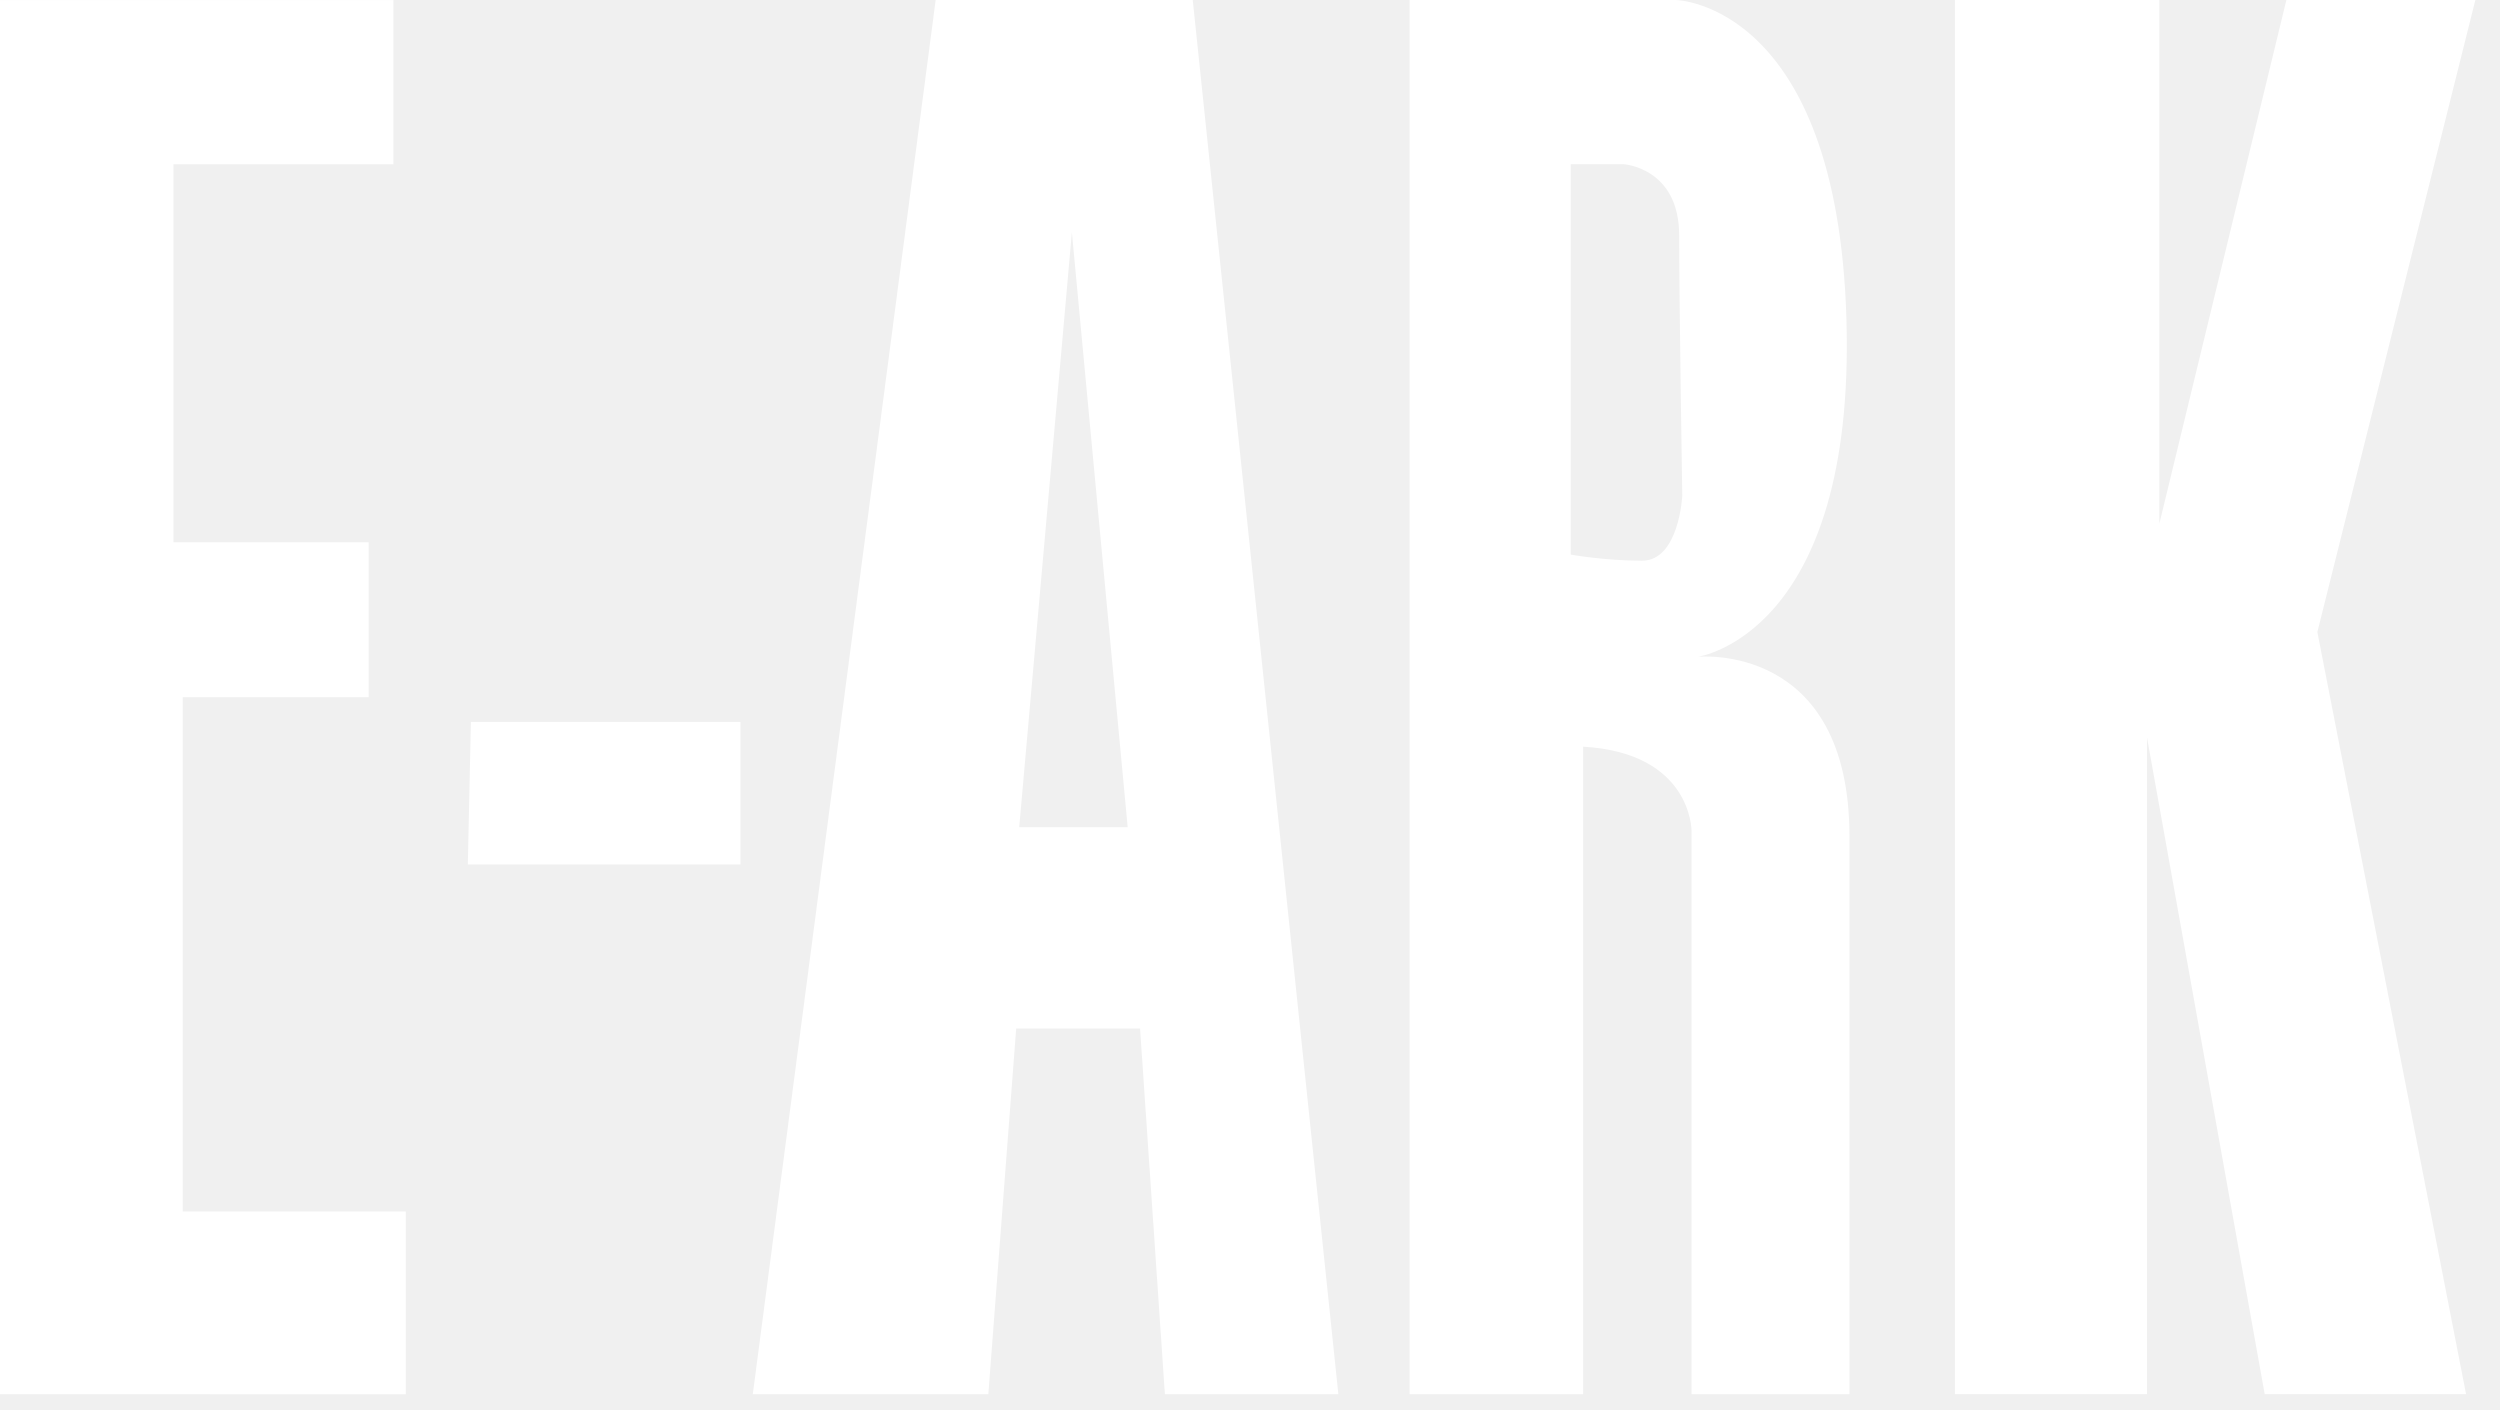
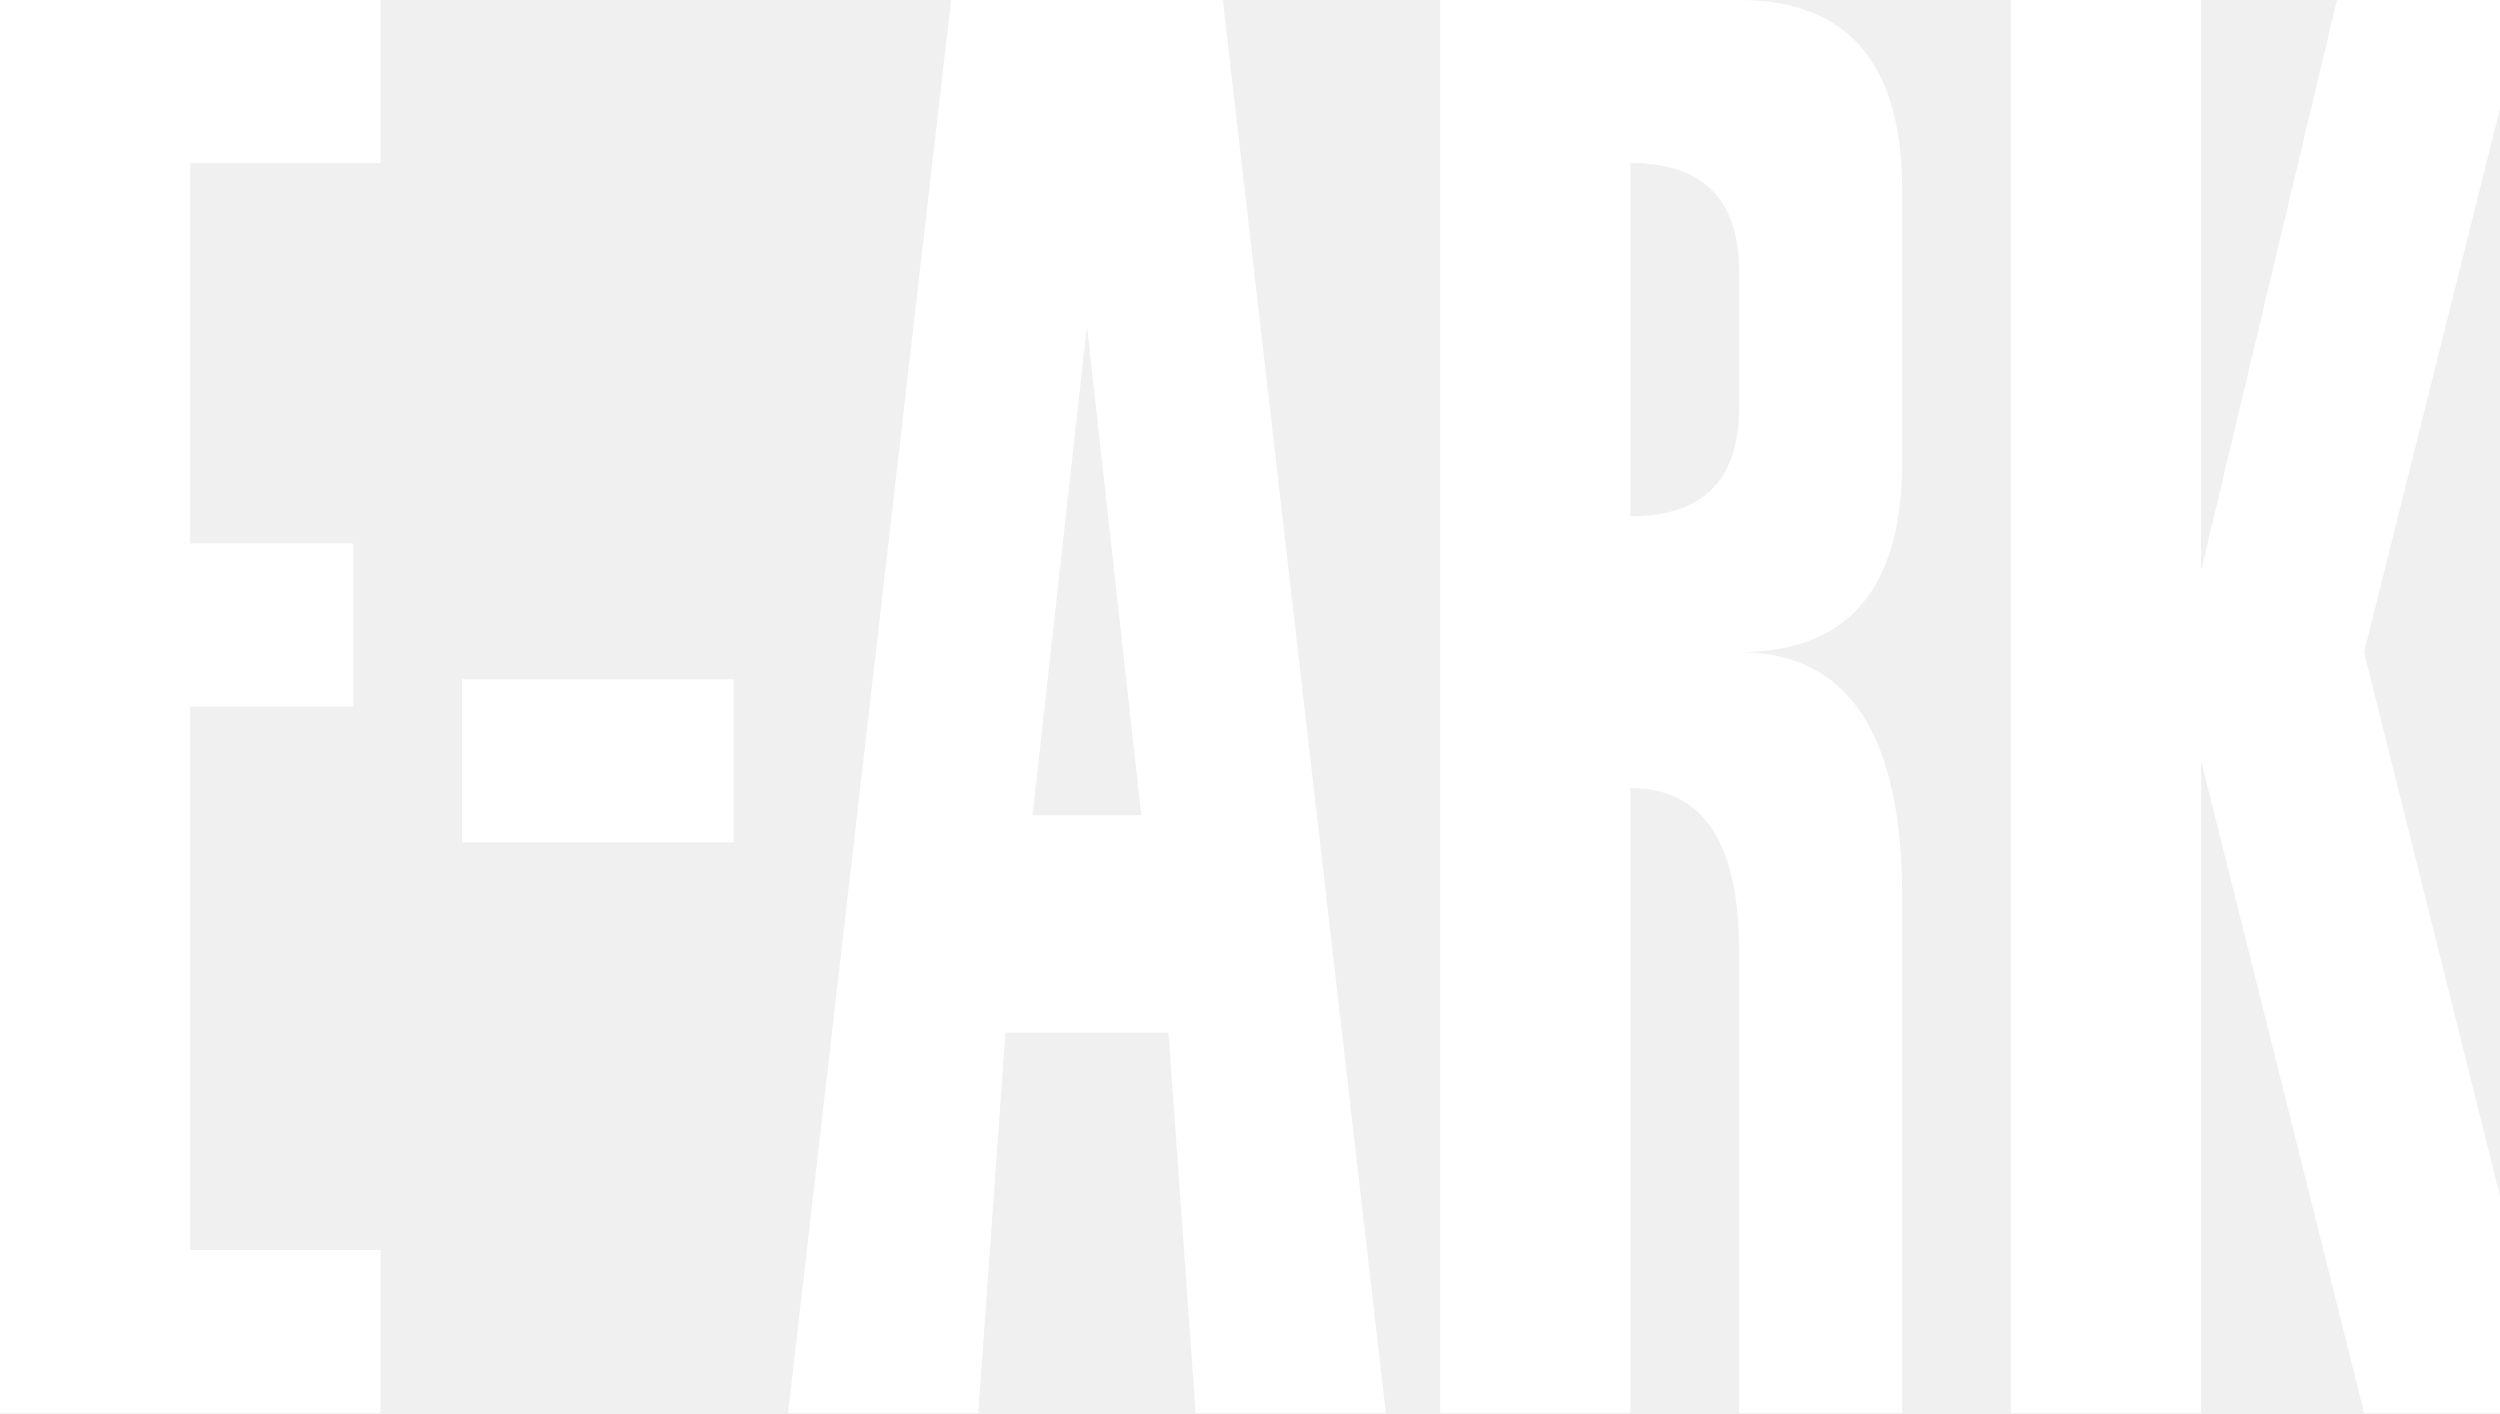
- <svg xmlns="http://www.w3.org/2000/svg" version="1.1" id="eark-text-logo" viewBox="0 0 94 53" height="100%" width="100%" style="shape-rendering: geometricPrecision">
-   <g transform="translate(-438.5158,-397.0616)" id="layer1">
-     <g transform="matrix(1.964593,0,0,1.964593,-22.19782,-544.1858)" id="g4269">
-       <path style="fill:#ffffff;fill-opacity:1;" d="m 234.508,505.789 0,-26.682 7.53,0 0,3.143 -4.21,0 0,7.234 3.736,0 0,2.965 -3.558,0 0,9.843 4.269,0 0,3.498 z" id="path4253" />
-       <path style="fill:#ffffff;fill-opacity:1;" d="m 243.521,492.922 5.159,0 0,2.728 -5.218,0 z" id="path4255" />
-       <path style="fill:#ffffff;fill-opacity:1;" d="m 252.416,479.105 -3.5,26.684 4.508,0 0.533,-6.998 2.371,0 0.475,6.998 3.32,0 -2.787,-26.684 -4.92,0 z m 2.607,4.447 1.068,11.385 -2.076,0 1.008,-11.385 z" id="path4257" />
-       <path style="fill:#ffffff;fill-opacity:1;" d="m 261.486,479.105 0,26.684 3.322,0 0,-12.393 c 2.075,0.119 2.074,1.602 2.074,1.602 l 0,10.791 3.023,0 0,-10.674 c 0,-3.736 -2.904,-3.439 -2.904,-3.439 0,0 3.024,-0.415 2.846,-6.463 -0.178,-6.048 -3.262,-6.107 -3.262,-6.107 l -5.1,0 z m 3.084,3.143 1.008,0 c 0,0 1.068,0.061 1.068,1.365 0,1.304 0.059,4.98 0.059,4.98 0,0 -0.06,1.244 -0.771,1.244 -0.712,0 -1.363,-0.117 -1.363,-0.117 l 0,-7.473 z" id="path4261" />
-       <path style="fill:#ffffff;fill-opacity:1;" d="m 271.923,479.106 0,26.682 3.676,0 0,-12.57 2.253,12.57 3.854,0 -2.846,-14.586 3.024,-12.096 -3.617,0 -2.431,10.021 0,-10.021 z" id="path4265" />
-     </g>
-   </g>
+ <svg xmlns="http://www.w3.org/2000/svg" viewBox="0 0 92 52" height="100%" width="100%">
+   <path d="M0 0 h14 v6 h-7 v14 h6 v6 h-6 v20 h7 v6 h-14z" fill="#fff" />
+   <path d="M17 25 h10 v6 h-10z" fill="#fff" />
+   <path d="M35 0 l-6 52 h7 l1 -14 h6 l1 14 h7 l-6 -52z M40 12 l2 18 h-4z" fill="#fff" />
+   <path d="M53 0 v52 h7 v-23 q4 0 4 6 v17 h6 v-19 q 0 -9 -6 -9 q 6 0 6 -7 v-10 q0 -7 -6 -7z M60 6 q4 0 4 4 v5 q0 4 -4 4 v-4z" fill="#fff" />
+   <path d="M93 0 h-7 l-5 21 v-21 h-7 v52 h7 v-24 l6 24 h7 l-7 -28z" fill="#fff" />
</svg>
